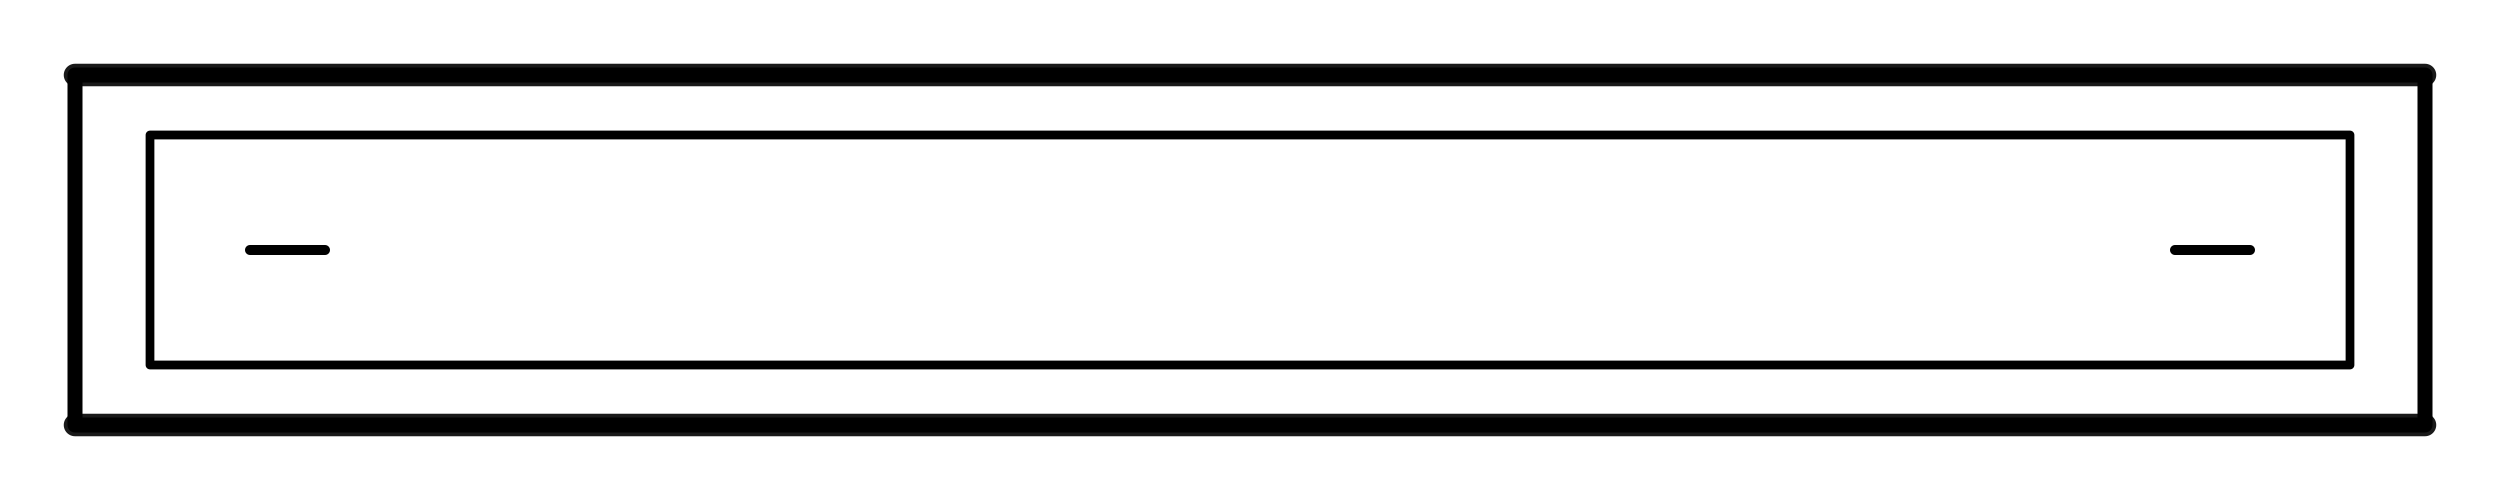
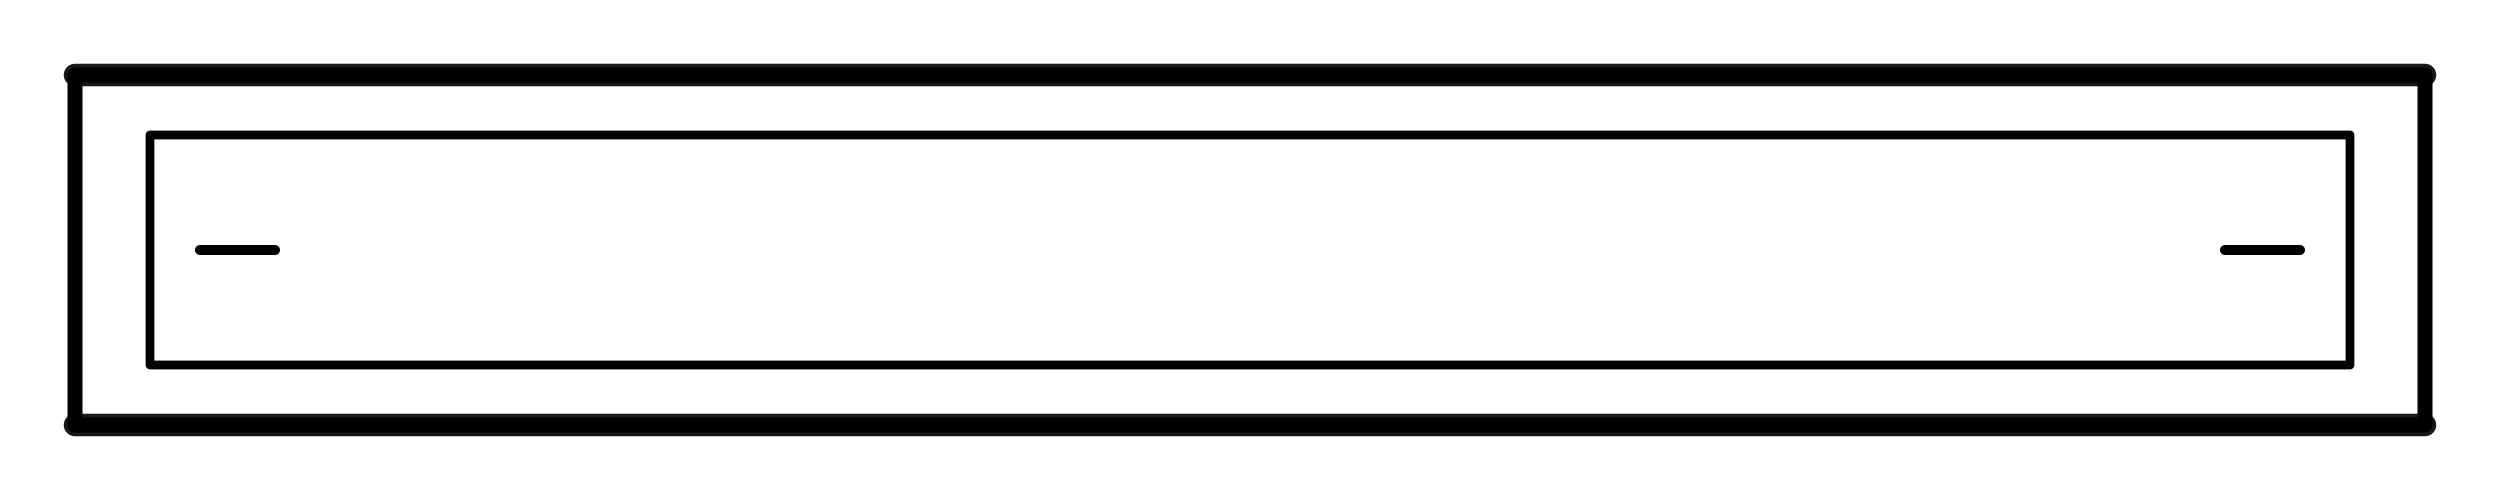
<svg xmlns="http://www.w3.org/2000/svg" viewBox="0 0 100 20">
  <g fill="none" stroke="currentColor" stroke-width="0.45" stroke-linecap="round" stroke-linejoin="round">
    <path class="fu" d="M3 3H97V17H3Z" stroke-width="0.6" />
-     <path class="sg" d="M6 5.4H94V14.6H6Z" stroke-width="0.35" />
+     <path class="fp sg" d="M6 5.4H94V14.6H6Z" stroke-width="0.35" />
    <path class="sg" d="M3 3H97M3 17H97" stroke-width="0.9" stroke-opacity="0.9" />
-     <text x="50" y="12.8" font-size="6" text-anchor="middle" stroke="none" letter-spacing="0.9" class="fg" font-weight="700">THE MAGIC MODULE</text>
-     <path class="sg" d="M10 10l3 0M87 10l3 0" stroke-width="0.4" />
+     <text x="50" y="12.8" font-size="6" text-anchor="middle" stroke="none" letter-spacing="0.9" font-weight="700">THE MAGIC MODULE</text>
+     <path class="sg" d="M8 10l3 0M89 10l3 0" stroke-width="0.4" />
    <path class="d" pathLength="1" d="M3 3H97V17H3Z" stroke-width="0.55" />
  </g>
</svg>
